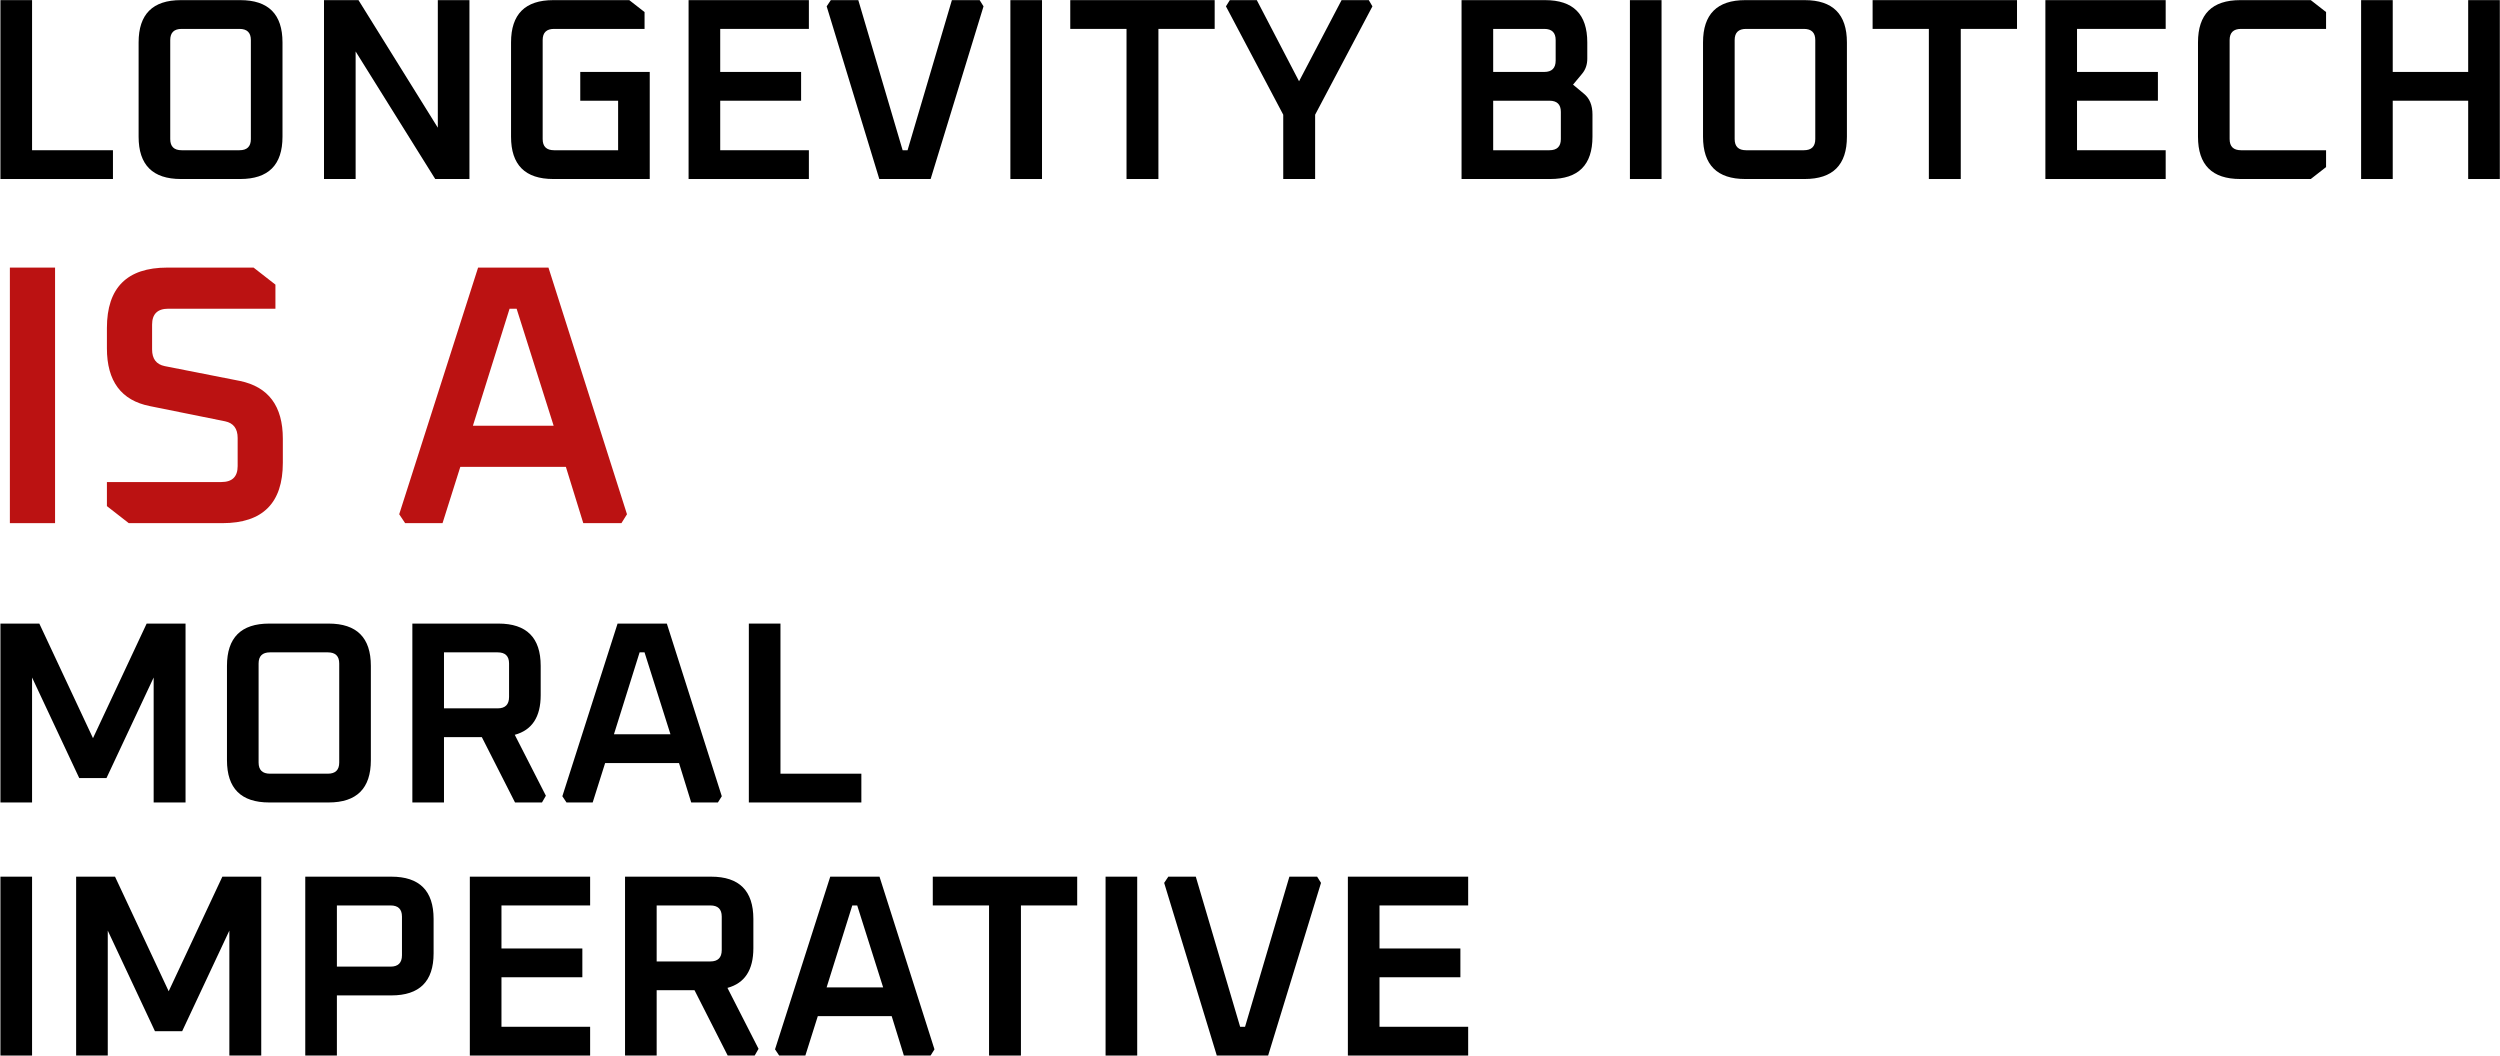
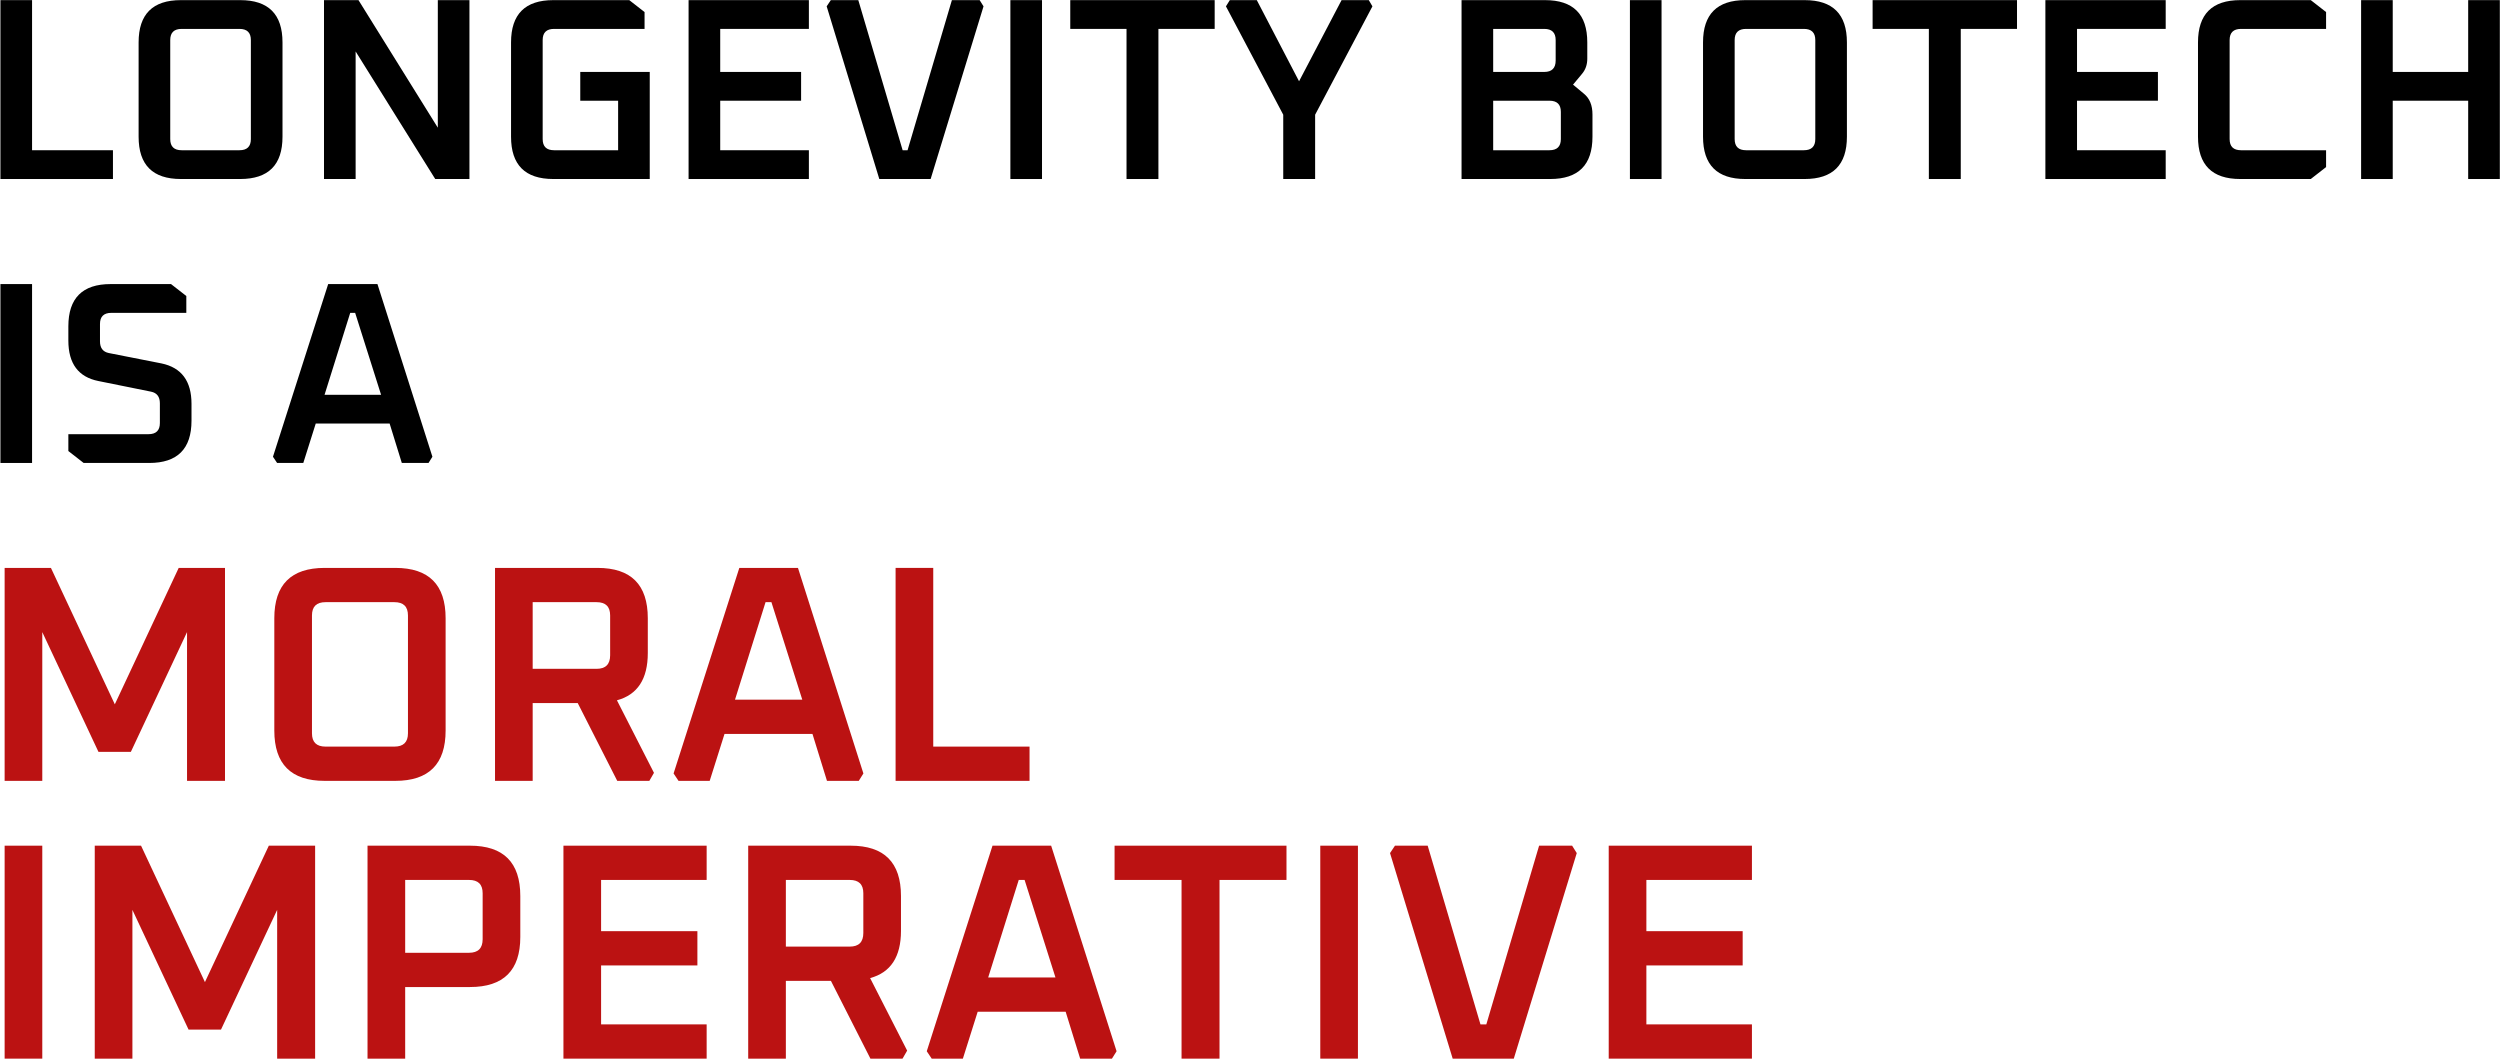
- <svg xmlns="http://www.w3.org/2000/svg" width="1620" height="684" viewBox="0 0 1620 684" fill="none">
+ <svg xmlns="http://www.w3.org/2000/svg" width="1620" height="686" viewBox="0 0 1620 686" fill="none">
  <path d="M1530 116V0.08H1550.49V46.616H1599.38V0.08H1619.88V116H1599.38V65.264H1550.49V116H1530Z" fill="black" />
-   <path d="M1424.3 88.616V27.464C1424.3 9.208 1433.43 0.08 1451.69 0.08H1497.38L1507.29 7.808V18.728H1452.19C1447.26 18.728 1444.8 21.136 1444.8 25.952V90.128C1444.8 94.944 1447.26 97.352 1452.19 97.352H1507.29V108.272L1497.38 116H1451.69C1433.43 116 1424.3 106.872 1424.3 88.616Z" fill="black" />
-   <path d="M1325.41 116V0.08H1403.36V18.728H1345.91V46.616H1398.32V65.264H1345.91V97.352H1403.36V116H1325.41Z" fill="black" />
+   <path d="M1424.3 88.616V27.464C1424.3 9.208 1433.43 0.08 1451.69 0.08H1497.38L1507.3 7.808V18.728H1452.19C1447.26 18.728 1444.8 21.136 1444.8 25.952V90.128C1444.8 94.944 1447.26 97.352 1452.19 97.352H1507.3V108.272L1497.38 116H1451.69C1433.43 116 1424.3 106.872 1424.3 88.616Z" fill="black" />
+   <path d="M1325.41 116V0.08H1403.37V18.728H1345.91V46.616H1398.33V65.264H1345.91V97.352H1403.37V116H1325.41Z" fill="black" />
  <path d="M1213.45 18.728V0.08H1307.02V18.728H1270.57V116H1249.9V18.728H1213.45Z" fill="black" />
-   <path d="M1103.56 88.616V27.464C1103.56 9.208 1112.69 0.08 1130.94 0.08H1169.42C1187.67 0.08 1196.8 9.208 1196.8 27.464V88.616C1196.8 106.872 1187.67 116 1169.42 116H1130.94C1112.69 116 1103.56 106.872 1103.56 88.616ZM1124.06 90.128C1124.06 94.944 1126.52 97.352 1131.45 97.352H1168.91C1173.84 97.352 1176.3 94.944 1176.3 90.128V25.952C1176.3 21.136 1173.84 18.728 1168.91 18.728H1131.45C1126.52 18.728 1124.06 21.136 1124.06 25.952V90.128Z" fill="black" />
+   <path d="M1103.56 88.616V27.464C1103.56 9.208 1112.69 0.08 1130.95 0.08H1169.42C1187.67 0.08 1196.8 9.208 1196.8 27.464V88.616C1196.8 106.872 1187.67 116 1169.42 116H1130.95C1112.69 116 1103.56 106.872 1103.56 88.616ZM1124.06 90.128C1124.06 94.944 1126.52 97.352 1131.45 97.352H1168.91C1173.84 97.352 1176.31 94.944 1176.31 90.128V25.952C1176.31 21.136 1173.84 18.728 1168.91 18.728H1131.45C1126.52 18.728 1124.06 21.136 1124.06 25.952V90.128Z" fill="black" />
  <path d="M1056.19 116V0.08H1076.68V116H1056.19Z" fill="black" />
-   <path d="M947.084 116V0.08H1001.18C1019.44 0.08 1028.56 9.208 1028.56 27.464V38.048C1028.56 41.856 1027.44 45.104 1025.2 47.792L1019.32 54.848L1026.38 60.728C1030.08 63.752 1031.92 68.232 1031.92 74.168V88.616C1031.92 106.872 1022.8 116 1004.54 116H947.084ZM967.58 97.352H1004.04C1008.96 97.352 1011.43 94.944 1011.43 90.128V72.488C1011.43 67.672 1008.96 65.264 1004.04 65.264H967.58V97.352ZM967.58 46.616H1000.68C1005.6 46.616 1008.07 44.152 1008.07 39.224V25.952C1008.07 21.136 1005.6 18.728 1000.68 18.728H967.58V46.616Z" fill="black" />
+   <path d="M947.085 116V0.08H1001.18C1019.44 0.08 1028.56 9.208 1028.56 27.464V38.048C1028.56 41.856 1027.44 45.104 1025.2 47.792L1019.32 54.848L1026.38 60.728C1030.08 63.752 1031.92 68.232 1031.92 74.168V88.616C1031.92 106.872 1022.8 116 1004.54 116H947.085ZM967.581 97.352H1004.04C1008.96 97.352 1011.43 94.944 1011.43 90.128V72.488C1011.43 67.672 1008.96 65.264 1004.04 65.264H967.581V97.352ZM967.581 46.616H1000.68C1005.6 46.616 1008.07 44.152 1008.07 39.224V25.952C1008.07 21.136 1005.6 18.728 1000.68 18.728H967.581V46.616Z" fill="black" />
  <path d="M794.411 4.112L796.931 0.08H814.403L841.787 52.664L869.339 0.08H886.979L889.331 4.112L852.203 74.336V116H831.539V74.336L794.411 4.112Z" fill="black" />
  <path d="M693.532 18.728V0.08H787.108V18.728H750.652V116H729.988V18.728H693.532Z" fill="black" />
  <path d="M654.725 116V0.08H675.221V116H654.725Z" fill="black" />
  <path d="M535.684 4.112L538.372 0.08H556.18L584.908 97.352H588.1L616.828 0.08H634.804L637.324 4.112L603.052 116H569.788L535.684 4.112Z" fill="black" />
  <path d="M446.202 116V0.08H524.154V18.728H466.698V46.616H519.114V65.264H466.698V97.352H524.154V116H446.202Z" fill="black" />
-   <path d="M331.154 88.616V27.464C331.154 9.208 340.282 0.08 358.538 0.08H407.762L417.674 7.808V18.728H359.042C354.114 18.728 351.65 21.136 351.65 25.952V90.128C351.65 94.944 354.114 97.352 359.042 97.352H400.538V65.264H376.01V46.616H421.034V116H358.538C340.282 116 331.154 106.872 331.154 88.616Z" fill="black" />
+   <path d="M331.155 88.616V27.464C331.155 9.208 340.283 0.08 358.539 0.08H407.763L417.675 7.808V18.728H359.043C354.115 18.728 351.651 21.136 351.651 25.952V90.128C351.651 94.944 354.115 97.352 359.043 97.352H400.539V65.264H376.011V46.616H421.035V116H358.539C340.283 116 331.155 106.872 331.155 88.616Z" fill="black" />
  <path d="M209.952 116V0.08H232.296L283.704 82.736V0.08H304.2V116H282.024L230.448 33.344V116H209.952Z" fill="black" />
-   <path d="M89.818 88.616V27.464C89.818 9.208 98.946 0.08 117.202 0.08H155.674C173.93 0.08 183.058 9.208 183.058 27.464V88.616C183.058 106.872 173.93 116 155.674 116H117.202C98.946 116 89.818 106.872 89.818 88.616ZM110.314 90.128C110.314 94.944 112.778 97.352 117.706 97.352H155.17C160.098 97.352 162.562 94.944 162.562 90.128V25.952C162.562 21.136 160.098 18.728 155.17 18.728H117.706C112.778 18.728 110.314 21.136 110.314 25.952V90.128Z" fill="black" />
+   <path d="M89.819 88.616V27.464C89.819 9.208 98.947 0.08 117.203 0.08H155.675C173.931 0.08 183.059 9.208 183.059 27.464V88.616C183.059 106.872 173.931 116 155.675 116H117.203C98.947 116 89.819 106.872 89.819 88.616ZM110.315 90.128C110.315 94.944 112.779 97.352 117.707 97.352H155.171C160.099 97.352 162.563 94.944 162.563 90.128V25.952C162.563 21.136 160.099 18.728 155.171 18.728H117.707C112.779 18.728 110.315 21.136 110.315 25.952V90.128Z" fill="black" />
  <path d="M0.28 116V0.08H20.776V97.352H73.192V116H0.28Z" fill="black" />
-   <path d="M873.42 684V568.08H951.372V586.728H893.916V614.616H946.332V633.264H893.916V665.352H951.372V684H873.42Z" fill="black" />
-   <path d="M754.379 572.112L757.067 568.08H774.875L803.603 665.352H806.795L835.523 568.08H853.499L856.019 572.112L821.747 684H788.483L754.379 572.112Z" fill="black" />
-   <path d="M716.413 684V568.08H736.909V684H716.413Z" fill="black" />
-   <path d="M604.446 586.728V568.08H698.022V586.728H661.566V684H640.902V586.728H604.446Z" fill="black" />
-   <path d="M502.215 679.968L537.999 568.08H569.919L605.535 679.968L603.015 684H585.711L577.815 658.464H529.935L521.871 684H504.903L502.215 679.968ZM535.647 639.816H572.271L555.471 586.728H552.279L535.647 639.816Z" fill="black" />
-   <path d="M405.022 684V568.08H460.798C479.054 568.08 488.182 577.208 488.182 595.464V614.448C488.182 628.56 482.582 637.128 471.382 640.152L491.542 679.632L489.022 684H471.55L450.046 641.664H425.518V684H405.022ZM425.518 623.016H460.294C465.222 623.016 467.686 620.552 467.686 615.624V593.952C467.686 589.136 465.222 586.728 460.294 586.728H425.518V623.016Z" fill="black" />
-   <path d="M304.452 684V568.08H382.404V586.728H324.948V614.616H377.364V633.264H324.948V665.352H382.404V684H304.452Z" fill="black" />
-   <path d="M197.811 684V568.08H253.587C271.843 568.08 280.971 577.208 280.971 595.464V617.808C280.971 635.952 271.843 645.024 253.587 645.024H218.307V684H197.811ZM218.307 626.376H253.083C258.011 626.376 260.475 623.912 260.475 618.984V593.952C260.475 589.136 258.011 586.728 253.083 586.728H218.307V626.376Z" fill="black" />
-   <path d="M49.334 684V568.08H74.534L109.31 642.336L144.086 568.08H169.286V684H148.622V603.024L118.046 668.208H100.406L69.831 603.024V684H49.334Z" fill="black" />
-   <path d="M0.28 684V568.08H20.776V684H0.28Z" fill="black" />
-   <path d="M485.249 520V404.08H505.745V501.352H558.161V520H485.249Z" fill="black" />
-   <path d="M364.403 515.968L400.187 404.08H432.107L467.723 515.968L465.203 520H447.899L440.003 494.464H392.123L384.059 520H367.091L364.403 515.968ZM397.835 475.816H434.459L417.659 422.728H414.467L397.835 475.816Z" fill="black" />
-   <path d="M267.209 520V404.08H322.985C341.241 404.08 350.369 413.208 350.369 431.464V450.448C350.369 464.56 344.769 473.128 333.569 476.152L353.729 515.632L351.209 520H333.737L312.233 477.664H287.705V520H267.209ZM287.705 459.016H322.481C327.409 459.016 329.873 456.552 329.873 451.624V429.952C329.873 425.136 327.409 422.728 322.481 422.728H287.705V459.016Z" fill="black" />
-   <path d="M147.076 492.616V431.464C147.076 413.208 156.204 404.08 174.46 404.08H212.932C231.188 404.08 240.316 413.208 240.316 431.464V492.616C240.316 510.872 231.188 520 212.932 520H174.46C156.204 520 147.076 510.872 147.076 492.616ZM167.572 494.128C167.572 498.944 170.036 501.352 174.964 501.352H212.428C217.356 501.352 219.82 498.944 219.82 494.128V429.952C219.82 425.136 217.356 422.728 212.428 422.728H174.964C170.036 422.728 167.572 425.136 167.572 429.952V494.128Z" fill="black" />
-   <path d="M0.28 520V404.08H25.48L60.256 478.336L95.032 404.08H120.232V520H99.568V439.024L68.992 504.208H51.352L20.776 439.024V520H0.28Z" fill="black" />
-   <path d="M258.685 333.24L309.805 173.4H355.405L406.285 333.24L402.685 339H377.965L366.685 302.52H298.285L286.765 339H262.525L258.685 333.24ZM306.445 275.88H358.765L334.765 200.04H330.205L306.445 275.88Z" fill="#BB1212" />
-   <path d="M69.278 327.96V312.36H143.438C150.478 312.36 153.998 308.92 153.998 302.04V283.8C153.998 277.72 151.278 274.12 145.838 273L97.118 263.16C78.558 259.48 69.278 247 69.278 225.72V212.52C69.278 186.44 82.318 173.4 108.398 173.4H164.318L178.478 184.44V200.04H109.118C102.078 200.04 98.558 203.48 98.558 210.36V226.44C98.558 232.52 101.278 236.12 106.718 237.24L155.438 246.84C173.998 250.68 183.278 263.16 183.278 284.28V299.88C183.278 325.96 170.238 339 144.158 339H83.438L69.278 327.96Z" fill="#BB1212" />
-   <path d="M6.4 339V173.4H35.68V339H6.4Z" fill="#BB1212" />
+   <path d="M1042.45 686V548H1135.25V570.2H1066.85V603.4H1129.25V625.6H1066.85V663.8H1135.25V686H1042.45Z" fill="#BB1212" />
+   <path d="M900.738 552.8L903.938 548H925.138L959.338 663.8H963.138L997.338 548H1018.74L1021.74 552.8L980.938 686H941.338L900.738 552.8Z" fill="#BB1212" />
+   <path d="M855.539 686V548H879.939V686H855.539Z" fill="#BB1212" />
+   <path d="M722.245 570.2V548H833.645V570.2H790.245V686H765.645V570.2H722.245Z" fill="#BB1212" />
+   <path d="M600.542 681.2L643.142 548H681.142L723.542 681.2L720.542 686H699.942L690.542 655.6H633.542L623.942 686H603.742L600.542 681.2ZM640.342 633.4H683.942L663.942 570.2H660.142L640.342 633.4Z" fill="#BB1212" />
+   <path d="M484.836 686V548H551.236C572.969 548 583.836 558.867 583.836 580.6V603.2C583.836 620 577.169 630.2 563.836 633.8L587.836 680.8L584.836 686H564.036L538.436 635.6H509.236V686H484.836ZM509.236 613.4H550.636C556.503 613.4 559.436 610.467 559.436 604.6V578.8C559.436 573.067 556.503 570.2 550.636 570.2H509.236V613.4Z" fill="#BB1212" />
+   <path d="M365.109 686V548H457.909V570.2H389.509V603.4H451.909V625.6H389.509V663.8H457.909V686H365.109Z" fill="#BB1212" />
+   <path d="M238.156 686V548H304.556C326.29 548 337.156 558.867 337.156 580.6V607.2C337.156 628.8 326.29 639.6 304.556 639.6H262.556V686H238.156ZM262.556 617.4H303.956C309.823 617.4 312.756 614.467 312.756 608.6V578.8C312.756 573.067 309.823 570.2 303.956 570.2H262.556V617.4Z" fill="#BB1212" />
+   <path d="M61.398 686V548H91.398L132.798 636.4L174.198 548H204.198V686H179.598V589.6L143.198 667.2H122.198L85.798 589.6V686H61.398Z" fill="#BB1212" />
+   <path d="M3 686V548H27.4V686H3Z" fill="#BB1212" />
+   <path d="M580.344 506V368H604.744V483.8H667.144V506H580.344Z" fill="#BB1212" />
+   <path d="M436.48 501.2L479.08 368H517.08L559.48 501.2L556.48 506H535.88L526.48 475.6H469.48L459.88 506H439.68L436.48 501.2ZM476.28 453.4H519.88L499.88 390.2H496.08L476.28 453.4Z" fill="#BB1212" />
+   <path d="M320.773 506V368H387.173C408.907 368 419.773 378.867 419.773 400.6V423.2C419.773 440 413.107 450.2 399.773 453.8L423.773 500.8L420.773 506H399.973L374.373 455.6H345.173V506H320.773ZM345.173 433.4H386.573C392.44 433.4 395.373 430.467 395.373 424.6V398.8C395.373 393.067 392.44 390.2 386.573 390.2H345.173V433.4Z" fill="#BB1212" />
+   <path d="M177.758 473.4V400.6C177.758 378.867 188.624 368 210.358 368H256.158C277.891 368 288.758 378.867 288.758 400.6V473.4C288.758 495.133 277.891 506 256.158 506H210.358C188.624 506 177.758 495.133 177.758 473.4ZM202.158 475.2C202.158 480.933 205.091 483.8 210.958 483.8H255.558C261.424 483.8 264.358 480.933 264.358 475.2V398.8C264.358 393.067 261.424 390.2 255.558 390.2H210.958C205.091 390.2 202.158 393.067 202.158 398.8V475.2Z" fill="#BB1212" />
+   <path d="M3 506V368H33L74.4 456.4L115.8 368H145.8V506H121.2V409.6L84.8 487.2H63.8L27.4 409.6V506H3Z" fill="#BB1212" />
+   <path d="M176.88 295.968L212.664 184.08H244.584L280.2 295.968L277.68 300H260.376L252.48 274.464H204.6L196.536 300H179.568L176.88 295.968ZM210.312 255.816H246.936L230.136 202.728H226.944L210.312 255.816Z" fill="black" />
+   <path d="M44.295 292.272V281.352H96.207C101.135 281.352 103.599 278.944 103.599 274.128V261.36C103.599 257.104 101.695 254.584 97.887 253.8L63.783 246.912C50.791 244.336 44.295 235.6 44.295 220.704V211.464C44.295 193.208 53.423 184.08 71.679 184.08H110.823L120.735 191.808V202.728H72.183C67.255 202.728 64.791 205.136 64.791 209.952V221.208C64.791 225.464 66.695 227.984 70.503 228.768L104.607 235.488C117.599 238.176 124.095 246.912 124.095 261.696V272.616C124.095 290.872 114.967 300 96.711 300H54.207L44.295 292.272Z" fill="black" />
+   <path d="M0.28 300V184.08H20.776V300H0.28Z" fill="black" />
</svg>
